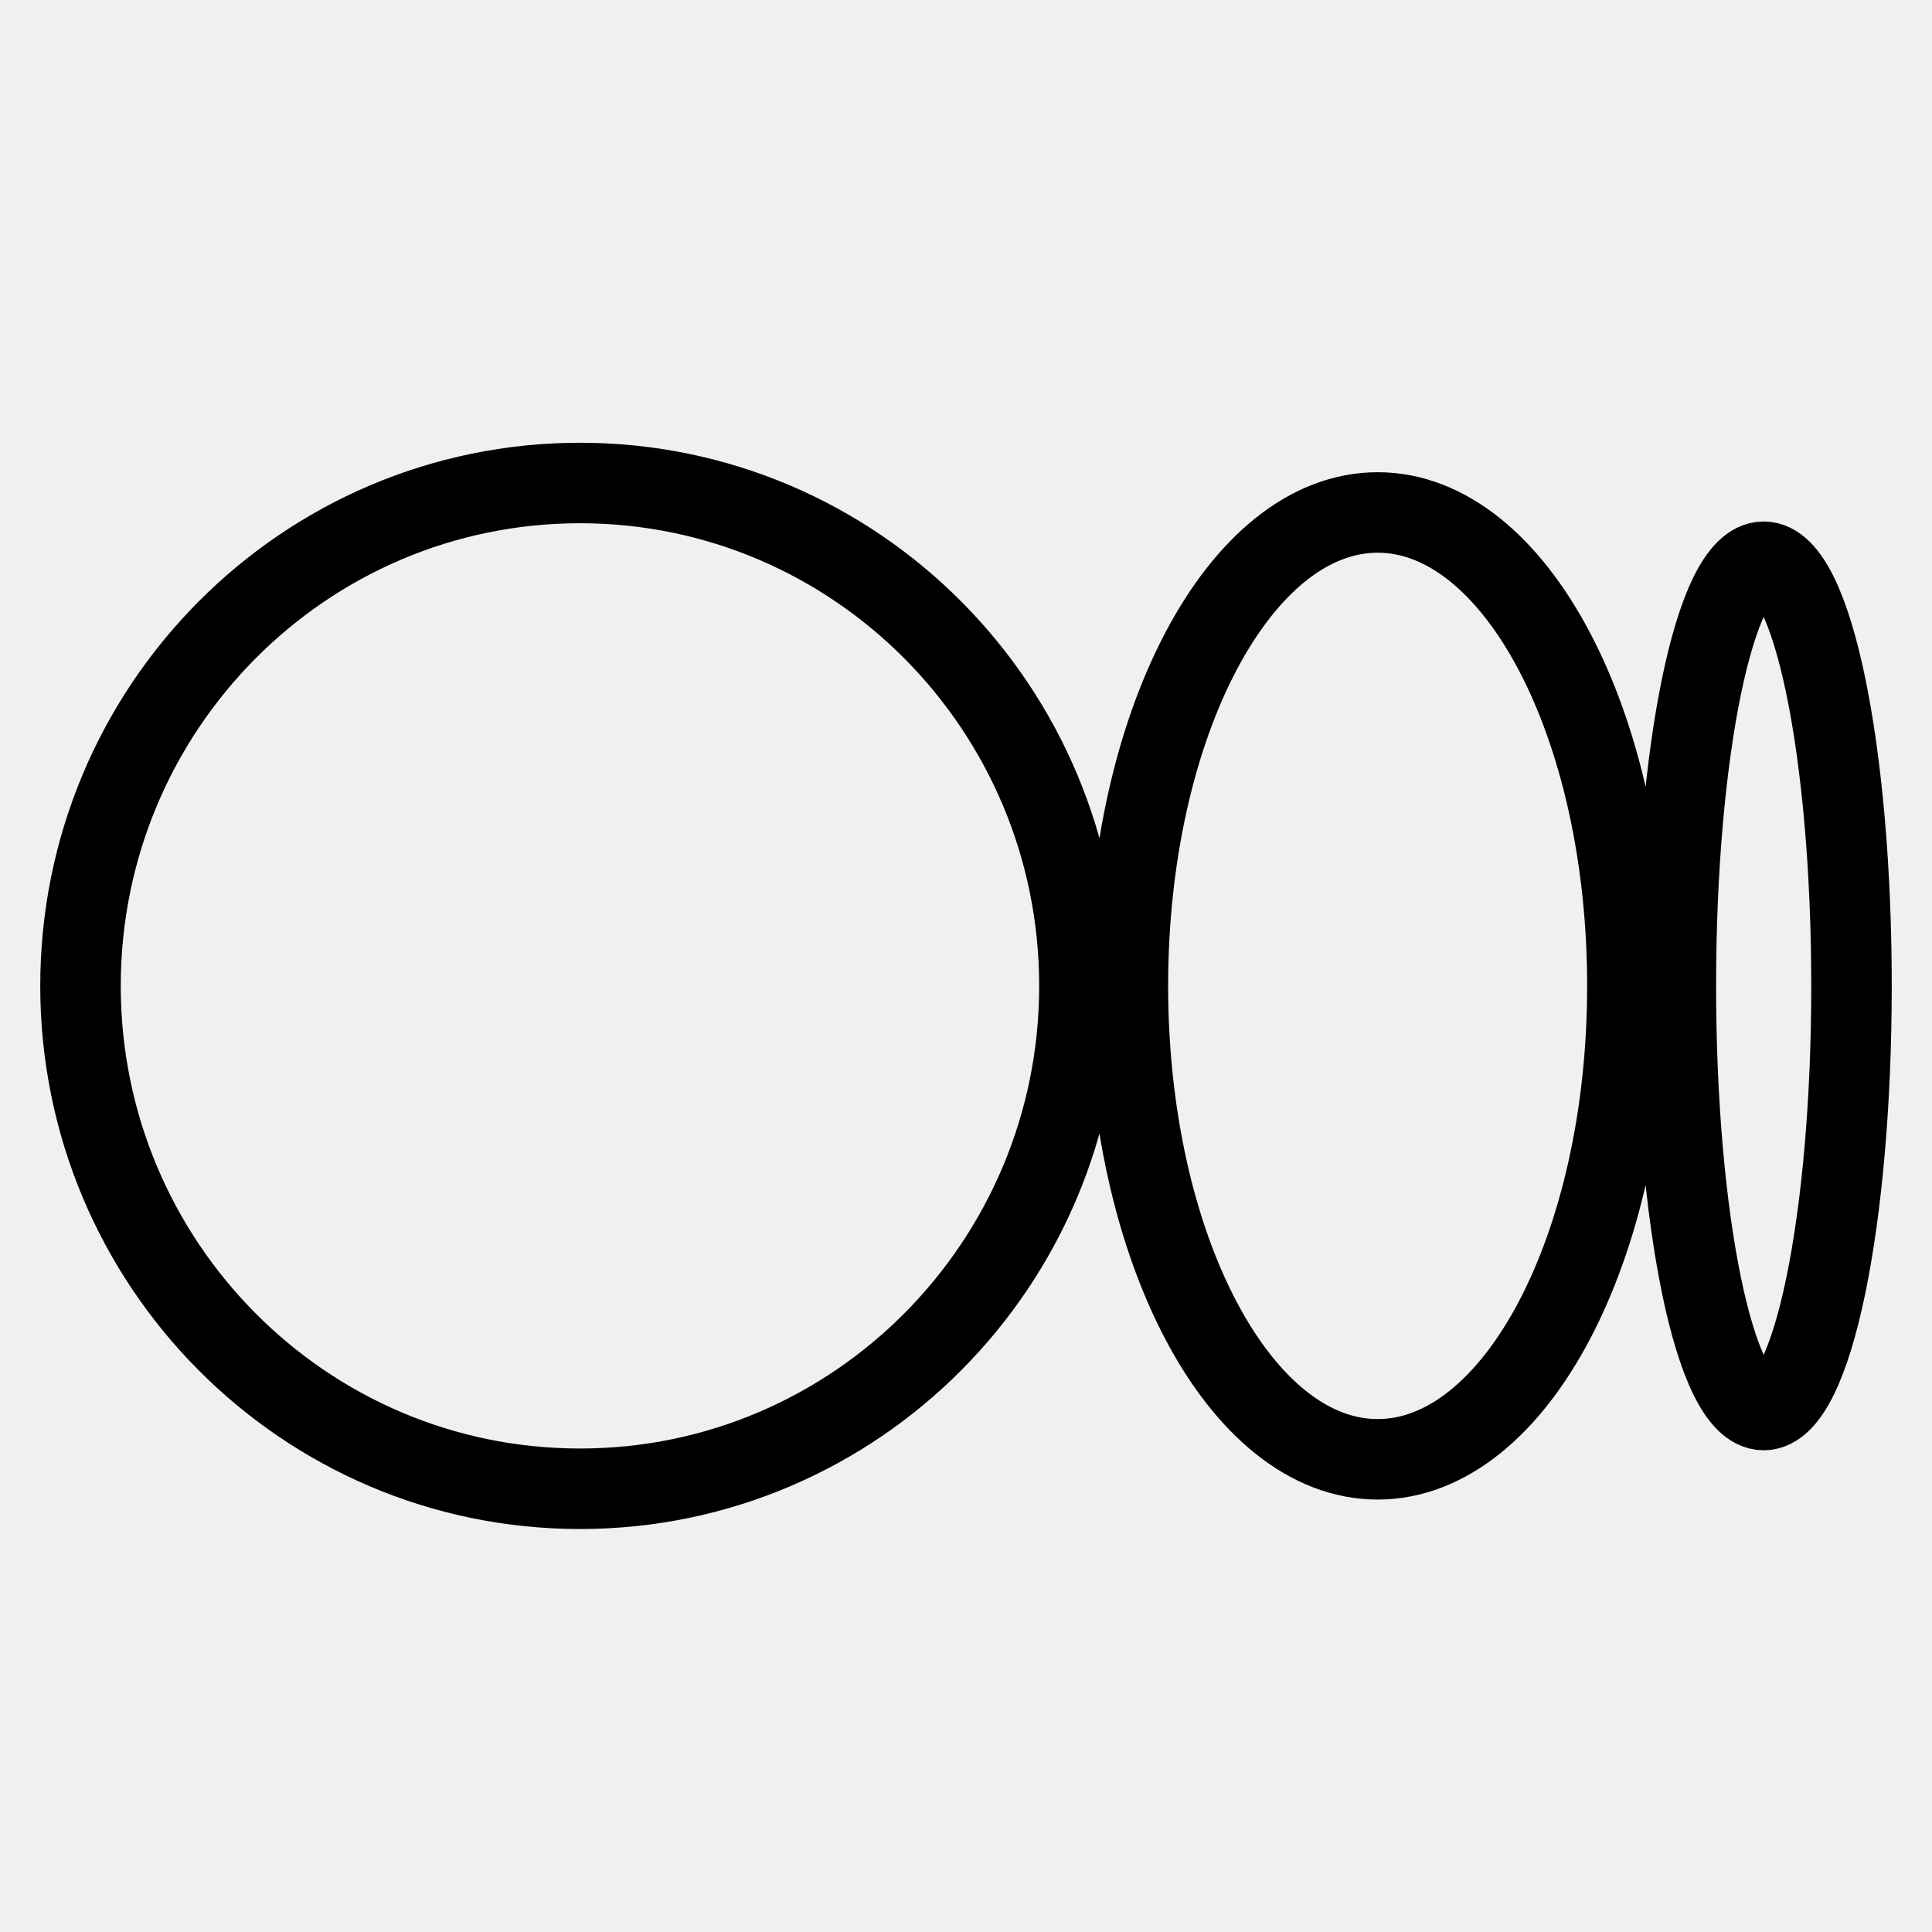
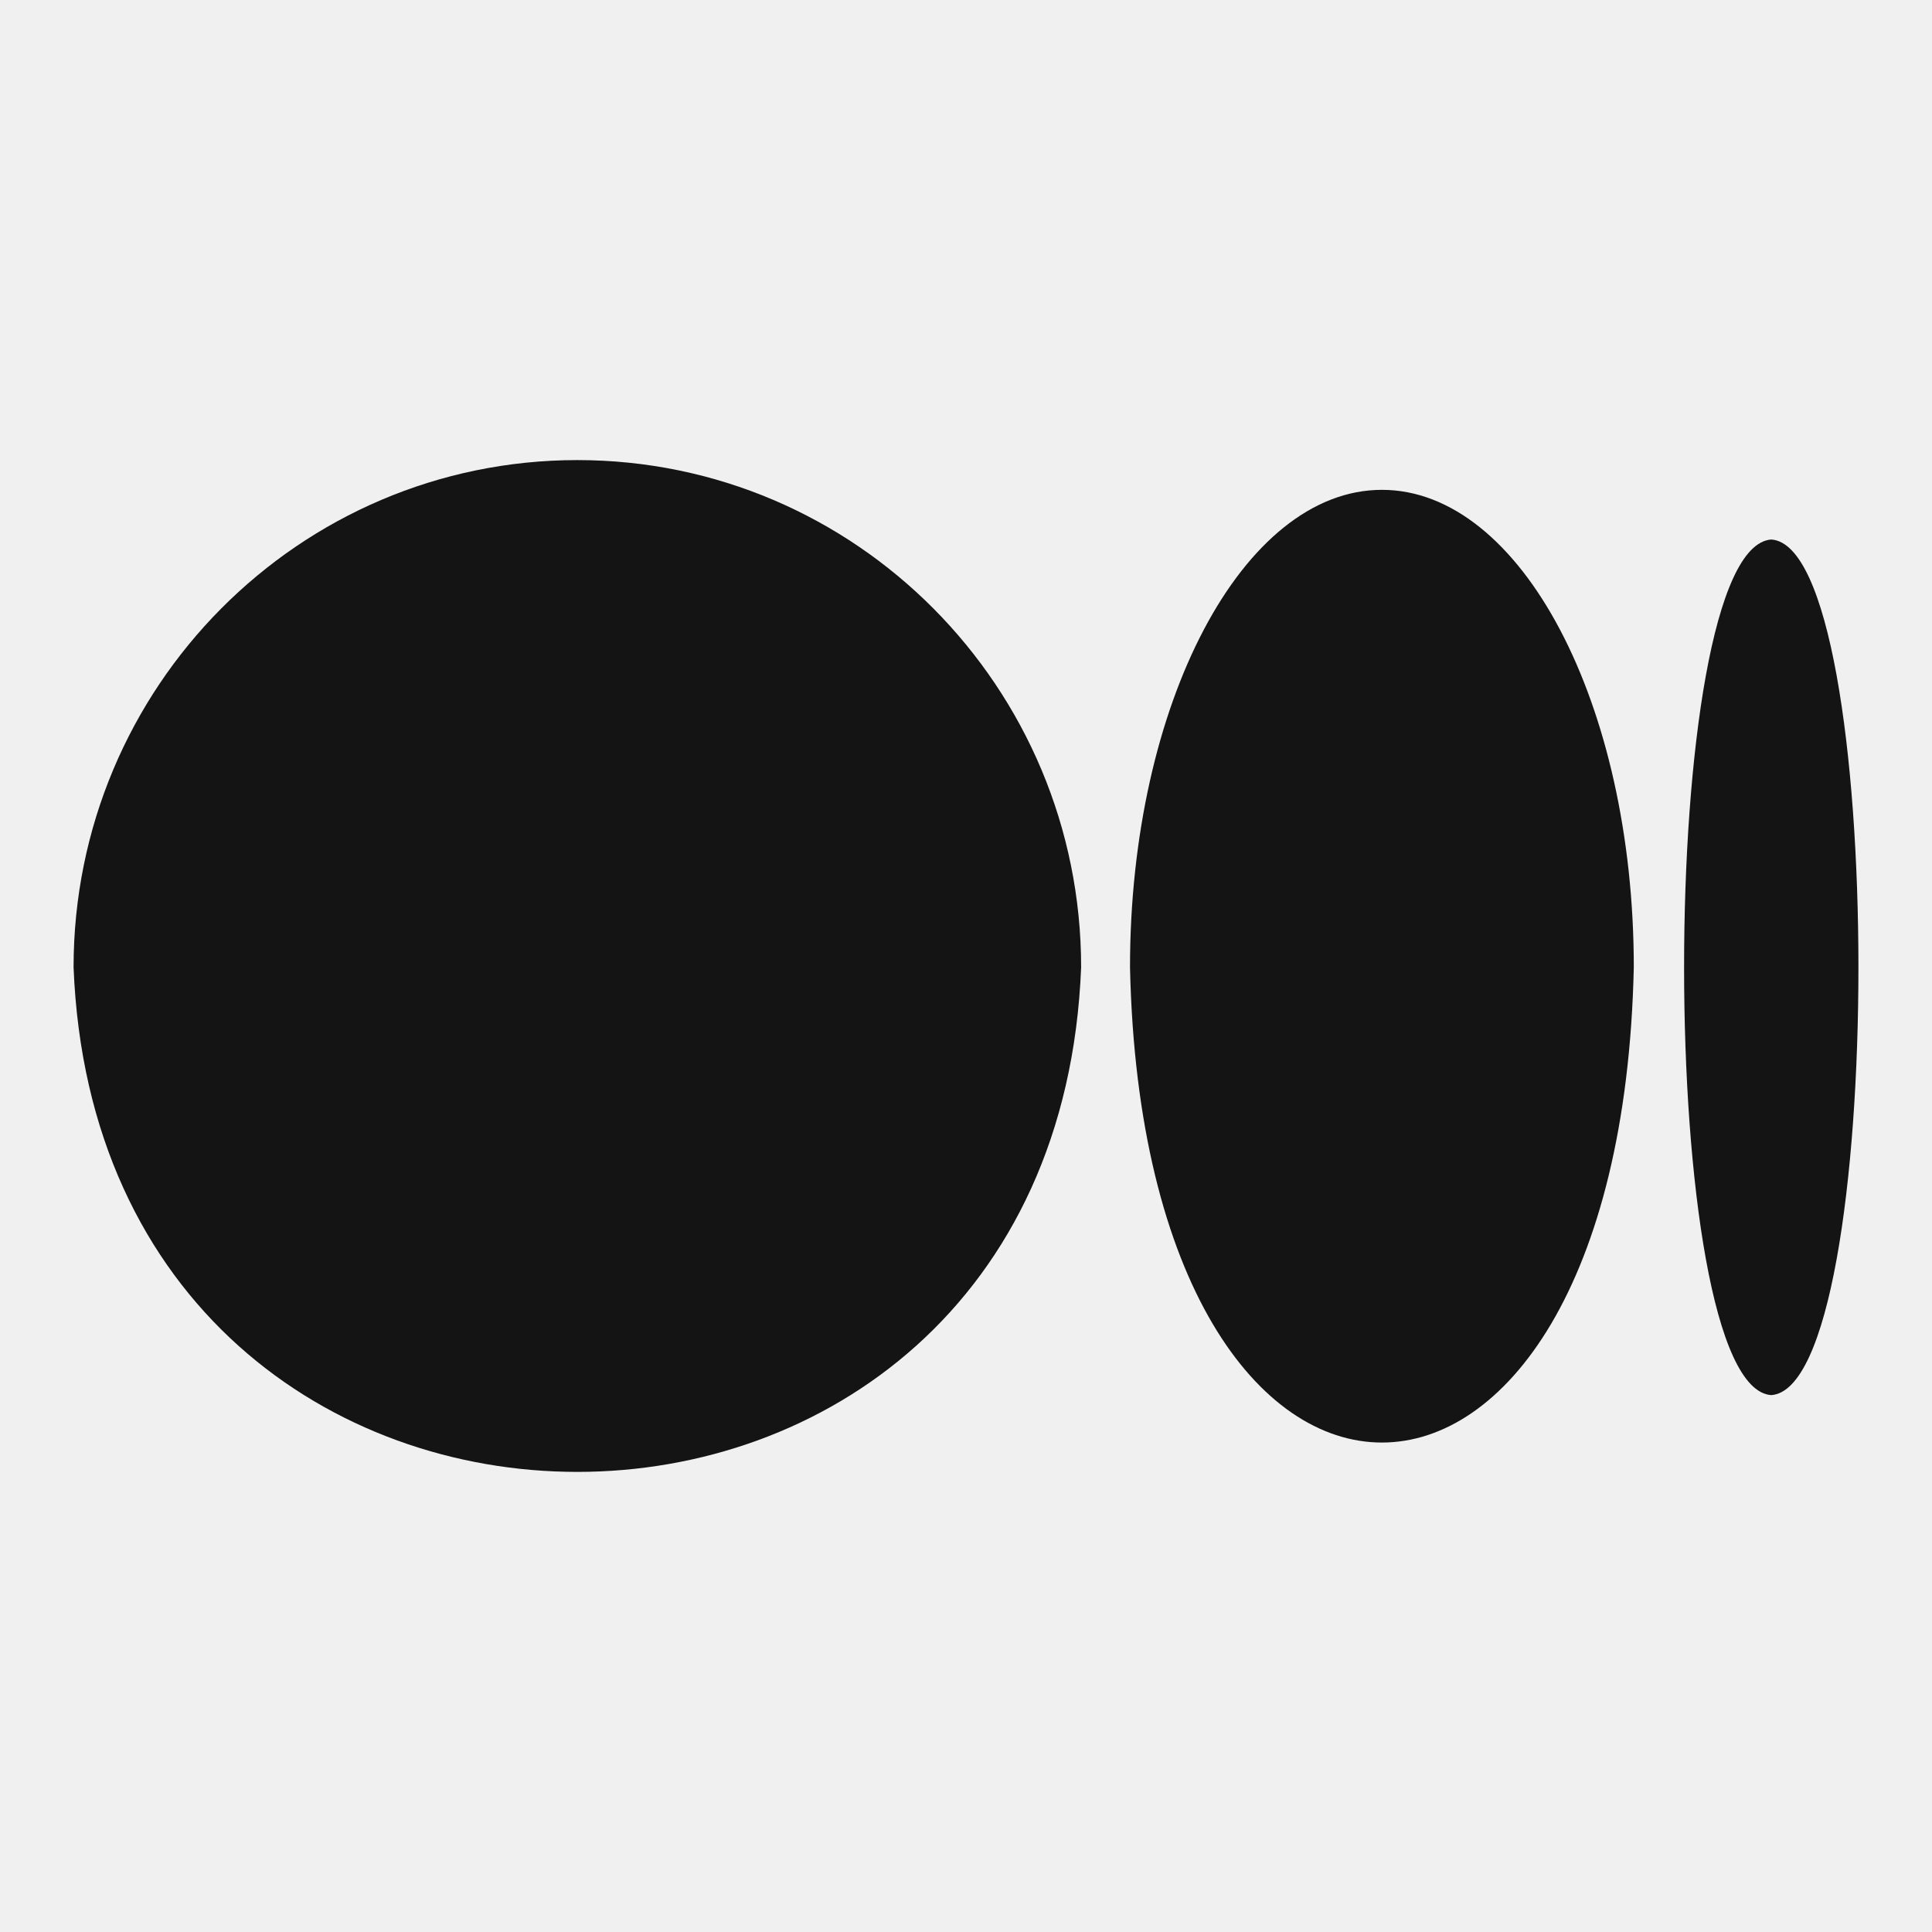
- <svg xmlns="http://www.w3.org/2000/svg" width="800px" height="800px" viewBox="0 0 24 24" fill="none">
-   <path d="M13.409 12.247C13.409 15.697 10.631 18.494 7.205 18.494C3.778 18.494 1 15.698 1 12.247C1 8.796 3.778 6 7.205 6C10.631 6 13.409 8.797 13.409 12.247ZM20.216 12.247C20.216 15.495 18.827 18.128 17.114 18.128C15.4 18.128 14.011 15.494 14.011 12.247C14.011 9 15.4 6.366 17.114 6.366C18.827 6.366 20.216 9 20.216 12.247ZM23 12.247C23 15.157 22.511 17.516 21.909 17.516C21.306 17.516 20.818 15.156 20.818 12.247C20.818 9.338 21.306 6.978 21.909 6.978C22.512 6.978 23 9.337 23 12.247Z" stroke="#000000" stroke-linejoin="round" />
+ <svg xmlns="http://www.w3.org/2000/svg" width="800px" height="800px" viewBox="0 0 100 100" version="1.1" xml:space="preserve">
+   <style type="text/css">
+ 	.st0{fill:#FFFFFF;}
+ 	.st1{fill:#F5BB41;}
+ 	.st2{fill:#2167D1;}
+ 	.st3{fill:#3D84F3;}
+ 	.st4{fill:#4CA853;}
+ 	.st5{fill:#398039;}
+ 	.st6{fill:#D74F3F;}
+ 	.st7{fill:#D43C89;}
+ 	.st8{fill:#B2005F;}
+ 	.st9{fill:none;stroke:#000000;stroke-width:3;stroke-linecap:round;stroke-linejoin:round;stroke-miterlimit:10;}
+ 	
+ 		.st10{fill-rule:evenodd;clip-rule:evenodd;fill:none;stroke:#000000;stroke-width:3;stroke-linecap:round;stroke-linejoin:round;stroke-miterlimit:10;}
+ 	
+ 		.st11{fill-rule:evenodd;clip-rule:evenodd;fill:none;stroke:#040404;stroke-width:3;stroke-linecap:round;stroke-linejoin:round;stroke-miterlimit:10;}
+ 	.st12{fill-rule:evenodd;clip-rule:evenodd;}
+ 	.st13{fill-rule:evenodd;clip-rule:evenodd;fill:#040404;}
+ 	.st14{fill:url(#SVGID_1_);}
+ 	.st15{fill:url(#SVGID_2_);}
+ 	.st16{fill:url(#SVGID_3_);}
+ 	.st17{fill:url(#SVGID_4_);}
+ 	.st18{fill:url(#SVGID_5_);}
+ 	.st19{fill:url(#SVGID_6_);}
+ 	.st20{fill:url(#SVGID_7_);}
+ 	.st21{fill:url(#SVGID_8_);}
+ 	.st22{fill:url(#SVGID_9_);}
+ 	.st23{fill:url(#SVGID_10_);}
+ 	.st24{fill:url(#SVGID_11_);}
+ 	.st25{fill:url(#SVGID_12_);}
+ 	.st26{fill:url(#SVGID_13_);}
+ 	.st27{fill:url(#SVGID_14_);}
+ 	.st28{fill:url(#SVGID_15_);}
+ 	.st29{fill:url(#SVGID_16_);}
+ 	.st30{fill:url(#SVGID_17_);}
+ 	.st31{fill:url(#SVGID_18_);}
+ 	.st32{fill:url(#SVGID_19_);}
+ 	.st33{fill:url(#SVGID_20_);}
+ 	.st34{fill:url(#SVGID_21_);}
+ 	.st35{fill:url(#SVGID_22_);}
+ 	.st36{fill:url(#SVGID_23_);}
+ 	.st37{fill:url(#SVGID_24_);}
+ 	.st38{fill:url(#SVGID_25_);}
+ 	.st39{fill:url(#SVGID_26_);}
+ 	.st40{fill:url(#SVGID_27_);}
+ 	.st41{fill:url(#SVGID_28_);}
+ 	.st42{fill:url(#SVGID_29_);}
+ 	.st43{fill:url(#SVGID_30_);}
+ 	.st44{fill:url(#SVGID_31_);}
+ 	.st45{fill:url(#SVGID_32_);}
+ 	.st46{fill:url(#SVGID_33_);}
+ 	.st47{fill:url(#SVGID_34_);}
+ 	.st48{fill:url(#SVGID_35_);}
+ 	.st49{fill:url(#SVGID_36_);}
+ 	.st50{fill:url(#SVGID_37_);}
+ 	.st51{fill:url(#SVGID_38_);}
+ 	.st52{fill:url(#SVGID_39_);}
+ 	.st53{fill:url(#SVGID_40_);}
+ 	.st54{fill:url(#SVGID_41_);}
+ 	.st55{fill:url(#SVGID_42_);}
+ 	.st56{fill:url(#SVGID_43_);}
+ 	.st57{fill:url(#SVGID_44_);}
+ 	.st58{fill:url(#SVGID_45_);}
+ 	.st59{fill:#040404;}
+ 	.st60{fill:url(#SVGID_46_);}
+ 	.st61{fill:url(#SVGID_47_);}
+ 	.st62{fill:url(#SVGID_48_);}
+ 	.st63{fill:url(#SVGID_49_);}
+ 	.st64{fill:url(#SVGID_50_);}
+ 	.st65{fill:url(#SVGID_51_);}
+ 	.st66{fill:url(#SVGID_52_);}
+ 	.st67{fill:url(#SVGID_53_);}
+ 	.st68{fill:url(#SVGID_54_);}
+ 	.st69{fill:url(#SVGID_55_);}
+ 	.st70{fill:url(#SVGID_56_);}
+ 	.st71{fill:url(#SVGID_57_);}
+ 	.st72{fill:url(#SVGID_58_);}
+ 	.st73{fill:url(#SVGID_59_);}
+ 	.st74{fill:url(#SVGID_60_);}
+ 	.st75{fill:url(#SVGID_61_);}
+ 	.st76{fill:url(#SVGID_62_);}
+ 	.st77{fill:none;stroke:#000000;stroke-width:3;stroke-miterlimit:10;}
+ 	.st78{fill:none;stroke:#FFFFFF;stroke-miterlimit:10;}
+ 	.st79{fill:#4BC9FF;}
+ 	.st80{fill:#5500DD;}
+ 	.st81{fill:#FF3A00;}
+ 	.st82{fill:#E6162D;}
+ 	.st83{fill:#F1F1F1;}
+ 	.st84{fill:#FF9933;}
+ 	.st85{fill:#B92B27;}
+ 	.st86{fill:#00ACED;}
+ 	.st87{fill:#BD2125;}
+ 	.st88{fill:#1877F2;}
+ 	.st89{fill:#6665D2;}
+ 	.st90{fill:#CE3056;}
+ 	.st91{fill:#5BB381;}
+ 	.st92{fill:#61C3EC;}
+ 	.st93{fill:#E4B34B;}
+ 	.st94{fill:#181EF2;}
+ 	.st95{fill:#FF0000;}
+ 	.st96{fill:#FE466C;}
+ 	.st97{fill:#FA4778;}
+ 	.st98{fill:#FF7700;}
+ 	.st99{fill-rule:evenodd;clip-rule:evenodd;fill:#1F6BF6;}
+ 	.st100{fill:#520094;}
+ 	.st101{fill:#4477E8;}
+ 	.st102{fill:#3D1D1C;}
+ 	.st103{fill:#FFE812;}
+ 	.st104{fill:#344356;}
+ 	.st105{fill:#00CC76;}
+ 	.st106{fill-rule:evenodd;clip-rule:evenodd;fill:#345E90;}
+ 	.st107{fill:#1F65D8;}
+ 	.st108{fill:#EB3587;}
+ 	.st109{fill-rule:evenodd;clip-rule:evenodd;fill:#603A88;}
+ 	.st110{fill:#E3CE99;}
+ 	.st111{fill:#783AF9;}
+ 	.st112{fill:#FF515E;}
+ 	.st113{fill:#FF4906;}
+ 	.st114{fill:#503227;}
+ 	.st115{fill:#4C7BD9;}
+ 	.st116{fill:#69C9D0;}
+ 	.st117{fill:#1B92D1;}
+ 	.st118{fill:#EB4F4A;}
+ 	.st119{fill:#513728;}
+ 	.st120{fill:#FF6600;}
+ 	.st121{fill-rule:evenodd;clip-rule:evenodd;fill:#B61438;}
+ 	.st122{fill:#FFFC00;}
+ 	.st123{fill:#141414;}
+ 	.st124{fill:#94D137;}
+ 	.st125{fill-rule:evenodd;clip-rule:evenodd;fill:#F1F1F1;}
+ 	.st126{fill-rule:evenodd;clip-rule:evenodd;fill:#66E066;}
+ 	.st127{fill:#2D8CFF;}
+ 	.st128{fill:#F1A300;}
+ 	.st129{fill:#4BA2F2;}
+ 	.st130{fill:#1A5099;}
+ 	.st131{fill:#EE6060;}
+ 	.st132{fill-rule:evenodd;clip-rule:evenodd;fill:#F48120;}
+ 	.st133{fill:#222222;}
+ 	.st134{fill:url(#SVGID_63_);}
+ 	.st135{fill:#0077B5;}
+ 	.st136{fill:#FFCC00;}
+ 	.st137{fill:#EB3352;}
+ 	.st138{fill:#F9D265;}
+ 	.st139{fill:#F5B955;}
+ 	.st140{fill:#DD2A7B;}
+ 	.st141{fill:#66E066;}
+ 	.st142{fill:#EB4E00;}
+ 	.st143{fill:#FFC794;}
+ 	.st144{fill:#B5332A;}
+ 	.st145{fill:#4E85EB;}
+ 	.st146{fill:#58A45C;}
+ 	.st147{fill:#F2BC42;}
+ 	.st148{fill:#D85040;}
+ 	.st149{fill:#464EB8;}
+ 	.st150{fill:#7B83EB;}
+ </style>
+   <g id="Layer_1" />
+   <g id="Layer_2">
+     <g>
+       <g>
+         <path class="st123" d="M29.883,23.814c-14.401,0-26.075,11.751-26.075,26.254c1.375,34.831,50.782,34.815,52.151,0     C55.96,35.569,44.284,23.814,29.883,23.814z" />
+         <path class="st123" d="M71.527,25.354c-7.2,0-13.038,11.068-13.038,24.714c0.715,32.797,25.363,32.797,26.076,0     C84.565,36.422,78.728,25.354,71.527,25.354z" />
+         <path class="st123" d="M91.681,27.925c-6.023,0.426-6.01,43.885-0.001,44.286C97.701,71.789,97.69,28.324,91.681,27.925z" />
+       </g>
+     </g>
+   </g>
</svg>
